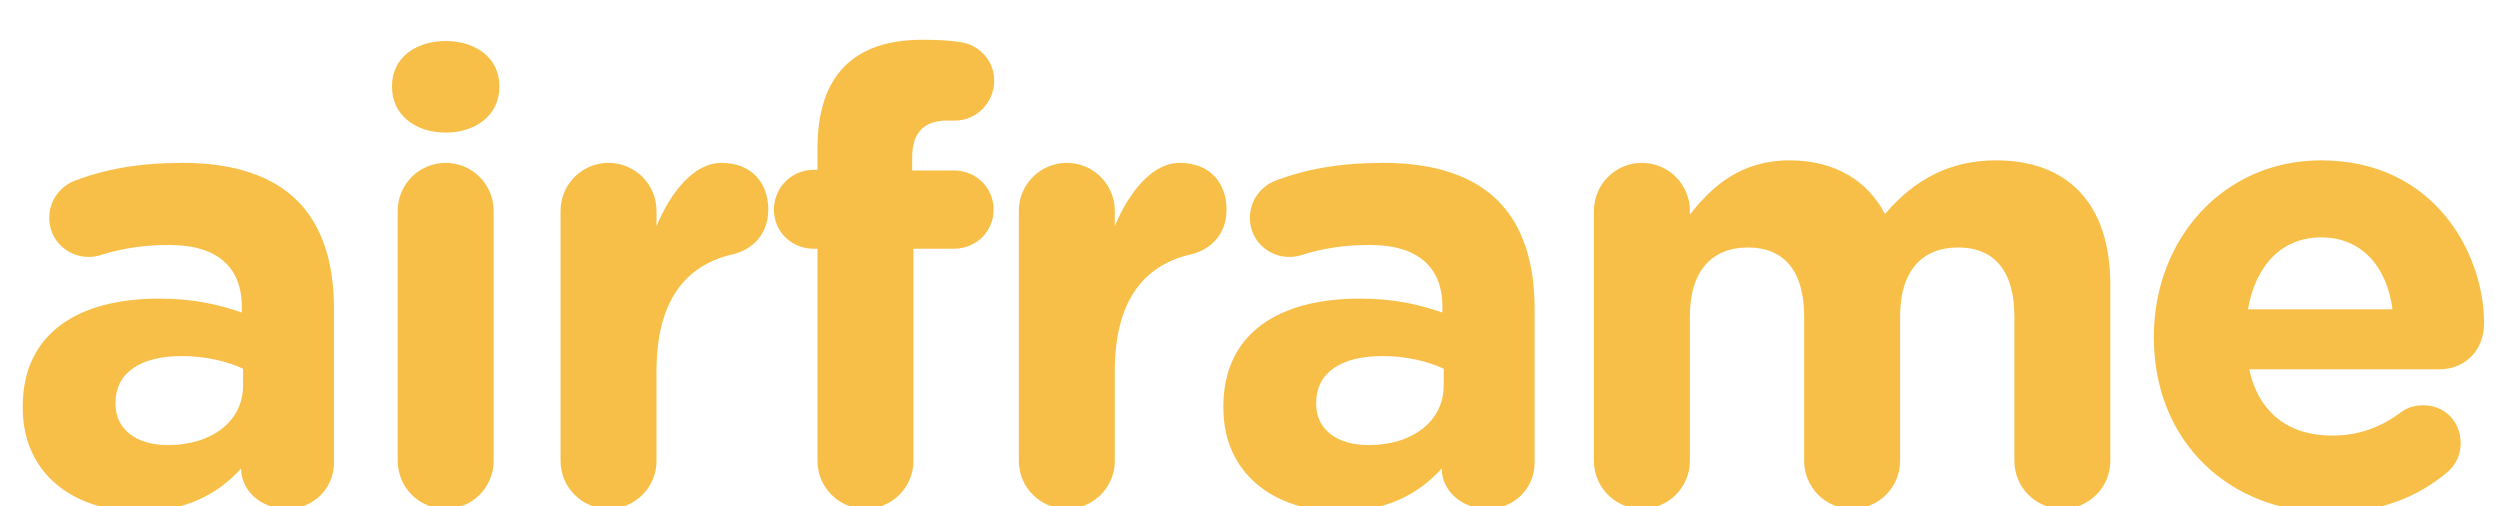
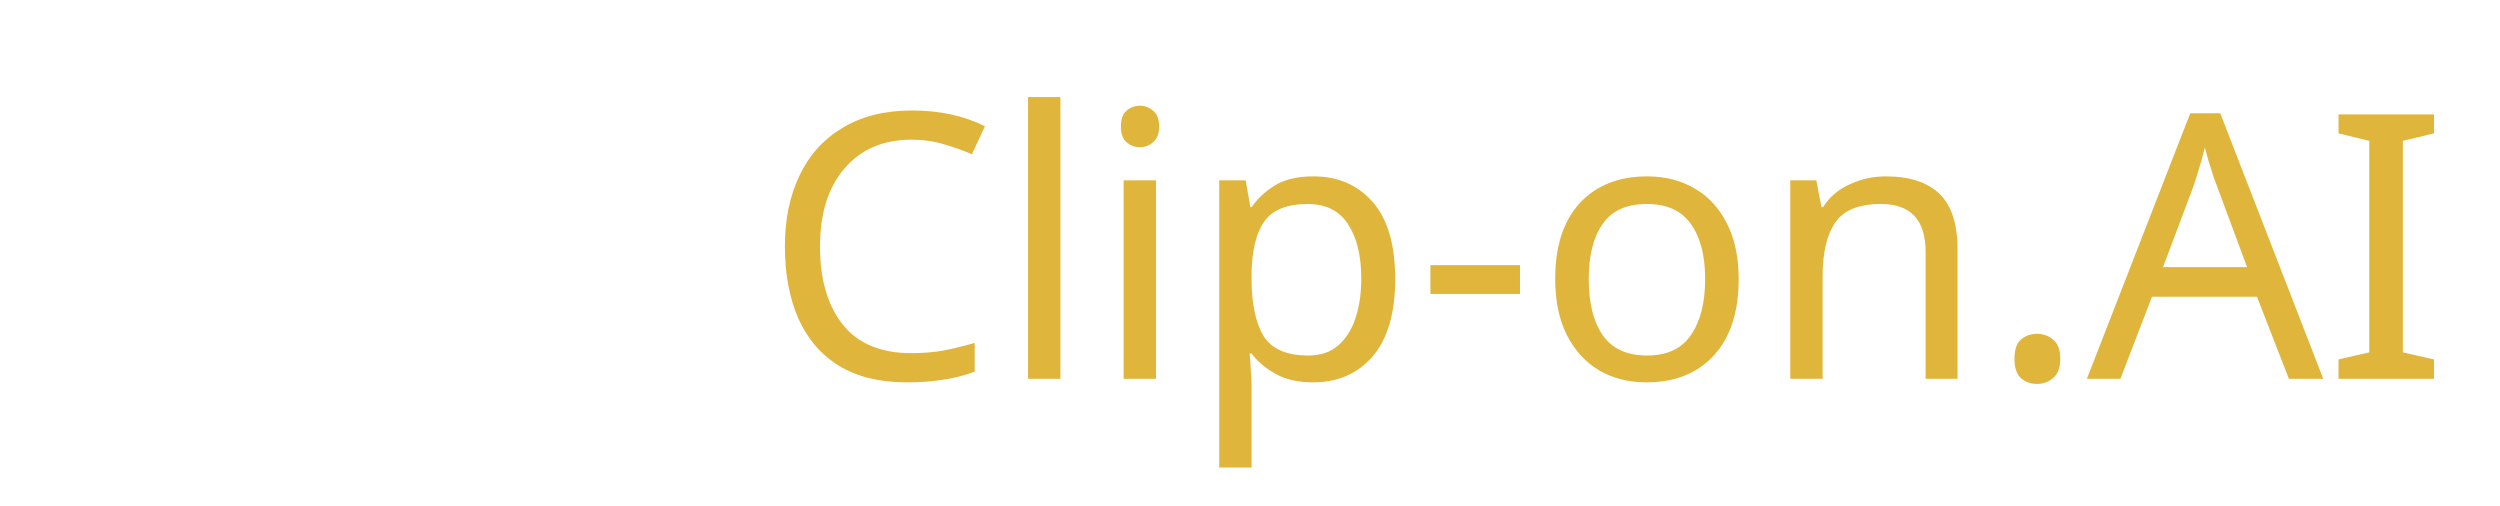
- <svg xmlns="http://www.w3.org/2000/svg" version="1.1" viewBox="0 0 99 20" width="99px" height="20px">
-   <g fill="#F7BF47" fill-rule="evenodd">
-     <path d="m5.5 20.25c-2.525 0-4.6-1.45-4.6-4.1v-0.05c0-2.925 2.225-4.275 5.4-4.275 1.35 0 2.325 0.225 3.275 0.55v-0.225c0-1.575-0.975-2.45-2.875-2.45-1.05 0-1.9 0.15-2.625 0.375-0.225 0.075-0.375 0.1-0.55 0.1-0.875 0-1.575-0.675-1.575-1.55 0-0.675 0.425-1.25 1.025-1.475 1.2-0.45 2.5-0.7 4.275-0.7 2.075 0 3.575 0.55 4.525 1.5 1 1 1.45 2.475 1.45 4.275v6.1c0 1.025-0.825 1.825-1.85 1.825-1.1 0-1.825-0.775-1.825-1.575v-0.025c-0.925 1.025-2.2 1.7-4.05 1.7zm1.15-2.625c1.775 0 2.975-0.975 2.975-2.35v-0.675c-0.65-0.3-1.5-0.5-2.425-0.5-1.625 0-2.625 0.65-2.625 1.85v0.05c0 1.025 0.85 1.625 2.075 1.625zm8.874-14.175v-0.05c0-1.1 0.925-1.775 2.125-1.775s2.125 0.675 2.125 1.775v0.05c0 1.1-0.925 1.8-2.125 1.8s-2.125-0.7-2.125-1.8zm0.225 14.8v-9.9c0-1.05 0.85-1.9 1.9-1.9s1.9 0.85 1.9 1.9v9.9c0 1.05-0.85 1.9-1.9 1.9s-1.9-0.85-1.9-1.9zm6.449 0v-9.9c0-1.05 0.85-1.9 1.9-1.9s1.9 0.85 1.9 1.9v0.6c0.55-1.3 1.45-2.5 2.575-2.5 1.175 0 1.85 0.775 1.85 1.85 0 1-0.65 1.6-1.425 1.775-1.925 0.45-3 1.925-3 4.625v3.55c0 1.05-0.85 1.9-1.9 1.9s-1.9-0.85-1.9-1.9zm10.174 0v-8.4h-0.15c-0.875 0-1.575-0.675-1.575-1.55s0.7-1.575 1.575-1.575h0.15v-0.85c0-1.475 0.375-2.55 1.075-3.25s1.725-1.05 3.075-1.05c0.6 0 1.125 0.025 1.55 0.1 0.65 0.1 1.3 0.675 1.3 1.525s-0.7 1.575-1.55 1.575h-0.325c-0.875 0-1.375 0.45-1.375 1.45v0.525h1.65c0.875 0 1.575 0.675 1.575 1.55s-0.7 1.55-1.575 1.55h-1.6v8.4c0 1.05-0.85 1.9-1.9 1.9s-1.9-0.85-1.9-1.9zm7.974 0v-9.9c0-1.05 0.85-1.9 1.9-1.9s1.9 0.85 1.9 1.9v0.6c0.55-1.3 1.45-2.5 2.575-2.5 1.175 0 1.85 0.775 1.85 1.85 0 1-0.65 1.6-1.425 1.775-1.925 0.45-3 1.925-3 4.625v3.55c0 1.05-0.85 1.9-1.9 1.9s-1.9-0.85-1.9-1.9zm12.699 2c-2.525 0-4.6-1.45-4.6-4.1v-0.05c0-2.925 2.225-4.275 5.4-4.275 1.35 0 2.325 0.225 3.275 0.55v-0.225c0-1.575-0.975-2.45-2.875-2.45-1.05 0-1.9 0.15-2.625 0.375-0.225 0.075-0.375 0.1-0.55 0.1-0.875 0-1.575-0.675-1.575-1.55 0-0.675 0.425-1.25 1.025-1.475 1.2-0.45 2.5-0.7 4.275-0.7 2.075 0 3.575 0.55 4.525 1.5 1 1 1.45 2.475 1.45 4.275v6.1c0 1.025-0.825 1.825-1.85 1.825-1.1 0-1.825-0.775-1.825-1.575v-0.025c-0.925 1.025-2.2 1.7-4.05 1.7zm1.15-2.625c1.775 0 2.975-0.975 2.975-2.35v-0.675c-0.65-0.3-1.5-0.5-2.425-0.5-1.625 0-2.625 0.65-2.625 1.85v0.05c0 1.025 0.85 1.625 2.075 1.625zm8.924 0.625v-9.9c0-1.05 0.85-1.9 1.9-1.9s1.9 0.85 1.9 1.9v0.15c0.875-1.125 2.025-2.15 3.95-2.15 1.75 0 3.075 0.775 3.775 2.125 1.175-1.375 2.575-2.125 4.4-2.125 2.825 0 4.525 1.7 4.525 4.925v6.975c0 1.05-0.85 1.9-1.9 1.9s-1.9-0.85-1.9-1.9v-5.725c0-1.8-0.8-2.725-2.225-2.725s-2.3 0.925-2.3 2.725v5.725c0 1.05-0.85 1.9-1.9 1.9s-1.9-0.85-1.9-1.9v-5.725c0-1.8-0.8-2.725-2.225-2.725s-2.3 0.925-2.3 2.725v5.725c0 1.05-0.85 1.9-1.9 1.9s-1.9-0.85-1.9-1.9zm25.899-6h5.725c-0.225-1.7-1.225-2.85-2.825-2.85-1.575 0-2.6 1.125-2.9 2.85zm7.925 6.425c-1.175 1-2.7 1.625-4.65 1.625-4.025 0-7-2.825-7-6.925v-0.05c0-3.825 2.725-6.975 6.625-6.975 4.475 0 6.45 3.675 6.45 6.45 0 1.1-0.775 1.825-1.775 1.825h-7.525c0.375 1.725 1.575 2.625 3.275 2.625 1.05 0 1.925-0.325 2.7-0.9 0.275-0.2 0.525-0.3 0.925-0.3 0.85 0 1.475 0.65 1.475 1.5 0 0.5-0.225 0.875-0.5 1.125z" />
-   </g>
+ <svg xmlns="http://www.w3.org/2000/svg" version="1.1" viewBox="0 0 99 20" width="99px" height="20px" id="svg1">
+   <defs id="defs1" />
+   <text xml:space="preserve" style="font-size:14.667px;font-family:'HoloLens MDL2 Assets';-inkscape-font-specification:'HoloLens MDL2 Assets';fill:#e0b53b;fill-opacity:1" x="30.19" y="15" id="text1">
+     <tspan id="tspan1" x="30.19" y="15" style="font-style:normal;font-variant:normal;font-weight:normal;font-stretch:normal;font-family:Impact;-inkscape-font-specification:Impact;fill:#e0b53b;fill-opacity:1">Clip-on.AI</tspan>
+   </text>
</svg>
